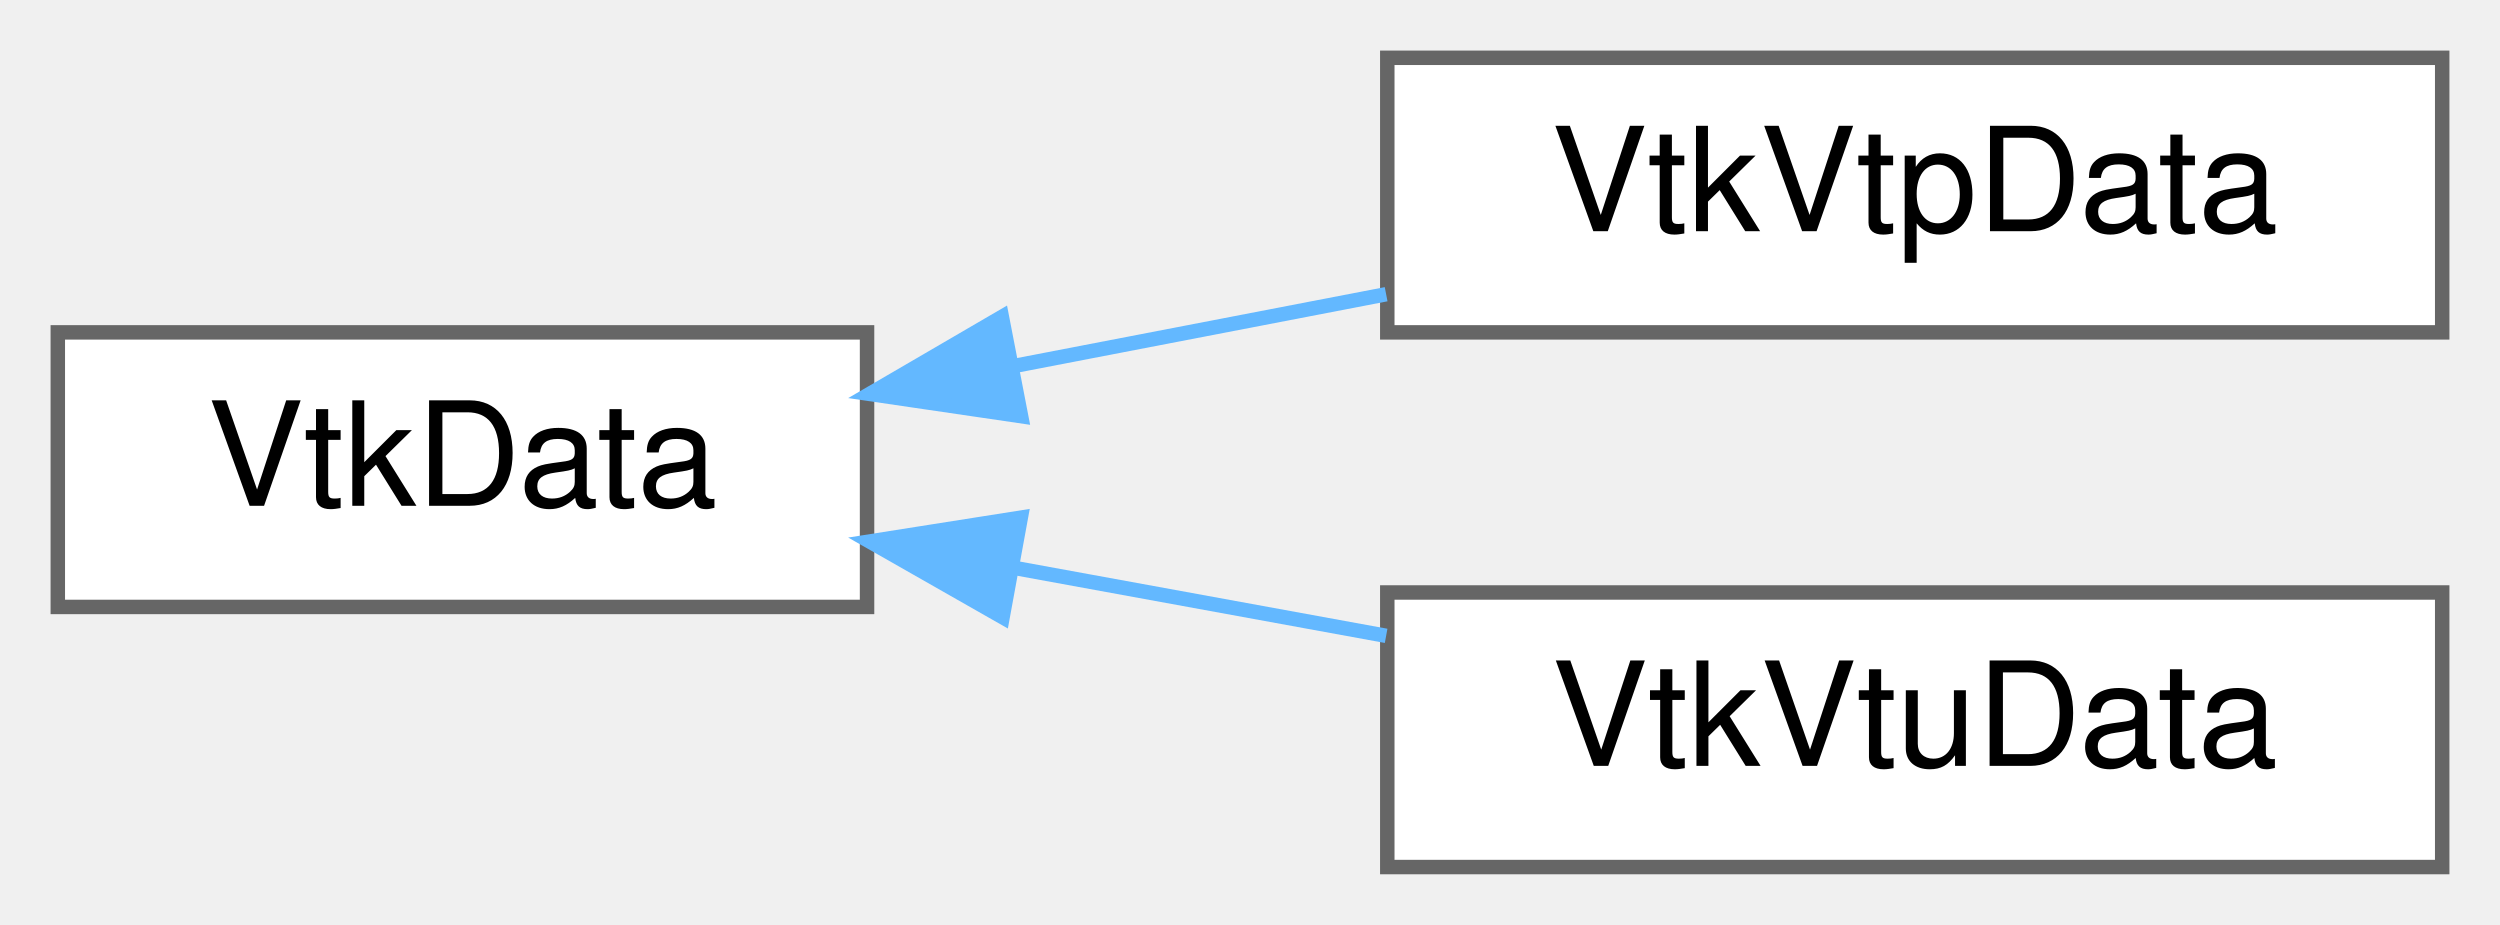
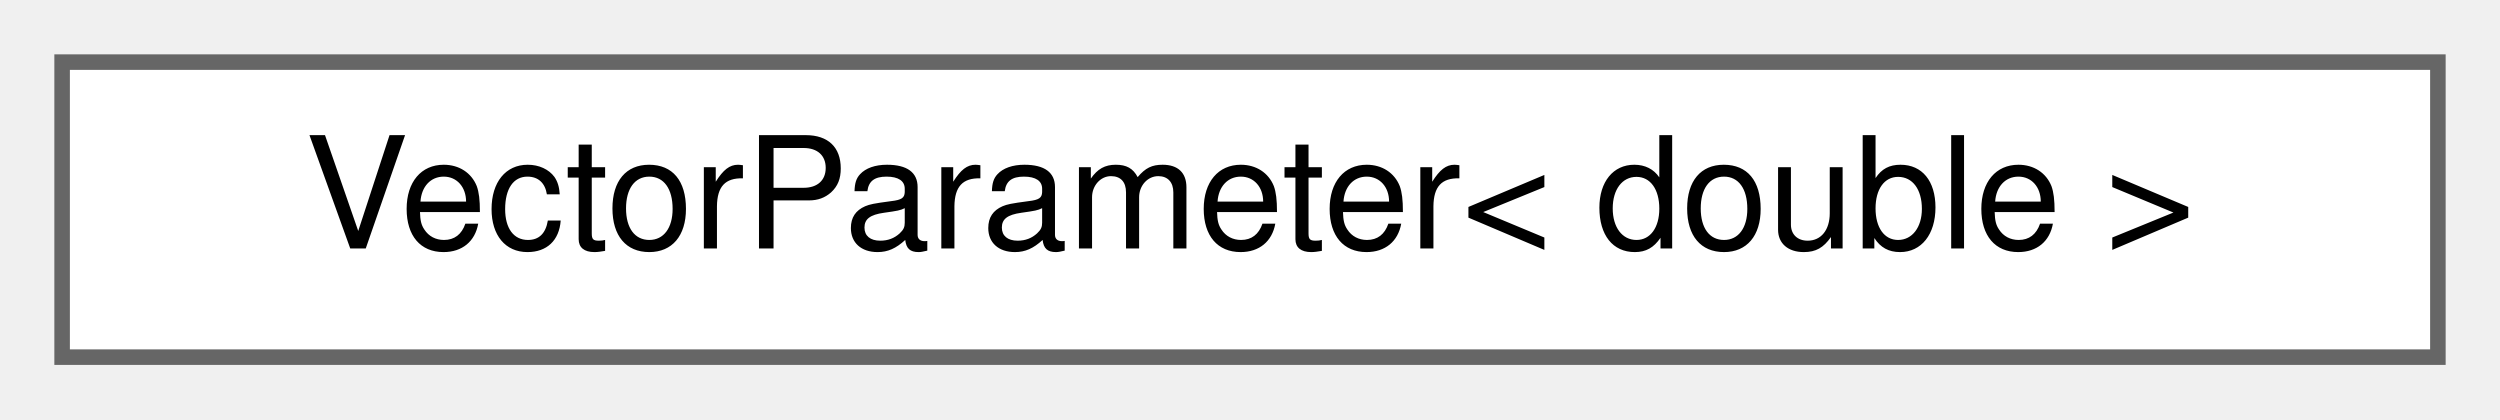
- <svg xmlns="http://www.w3.org/2000/svg" xmlns:xlink="http://www.w3.org/1999/xlink" width="173pt" height="64pt" viewBox="0.00 0.00 173.00 64.00">
-   <g id="graph0" class="graph" transform="scale(1 1) rotate(0) translate(4 60)">
+ <svg xmlns="http://www.w3.org/2000/svg" xmlns:xlink="http://www.w3.org/1999/xlink" width="161pt" height="27pt" viewBox="0.00 0.00 161.00 27.00">
+   <g id="graph0" class="graph" transform="scale(1 1) rotate(0) translate(4 23)">
    <g id="Node000000" class="node">
      <g id="a_Node000000">
-         <a xlink:href="class_vtk_data.html" target="_top" xlink:title=" ">
-           <polygon fill="white" stroke="#666666" points="56,-37 0,-37 0,-18 56,-18 56,-37" />
-           <text text-anchor="middle" x="28" y="-25" font-family="Helvetica,sans-Serif" font-size="10.00">VtkData</text>
-         </a>
-       </g>
-     </g>
-     <g id="Node000001" class="node">
-       <g id="a_Node000001">
-         <a xlink:href="class_vtk_vtp_data.html" target="_top" xlink:title=" ">
-           <polygon fill="white" stroke="#666666" points="165,-56 92,-56 92,-37 165,-37 165,-56" />
-           <text text-anchor="middle" x="128.5" y="-44" font-family="Helvetica,sans-Serif" font-size="10.00">VtkVtpData</text>
-         </a>
-       </g>
-     </g>
-     <g id="edge109_Node000000_Node000001" class="edge">
-       <g id="a_edge109_Node000000_Node000001">
-         <a xlink:title=" ">
-           <path fill="none" stroke="#63b8ff" d="M66.15,-34.67C74.6,-36.3 83.54,-38.02 91.92,-39.64" />
-           <polygon fill="#63b8ff" stroke="#63b8ff" points="66.66,-31.2 56.18,-32.74 65.33,-38.07 66.66,-31.2" />
-         </a>
-       </g>
-     </g>
-     <g id="Node000002" class="node">
-       <g id="a_Node000002">
-         <a xlink:href="class_vtk_vtu_data.html" target="_top" xlink:title=" ">
-           <polygon fill="white" stroke="#666666" points="165,-19 92,-19 92,0 165,0 165,-19" />
-           <text text-anchor="middle" x="128.5" y="-7" font-family="Helvetica,sans-Serif" font-size="10.00">VtkVtuData</text>
-         </a>
-       </g>
-     </g>
-     <g id="edge110_Node000000_Node000002" class="edge">
-       <g id="a_edge110_Node000000_Node000002">
-         <a xlink:title=" ">
-           <path fill="none" stroke="#63b8ff" d="M66.15,-20.71C74.6,-19.17 83.54,-17.53 91.92,-16" />
-           <polygon fill="#63b8ff" stroke="#63b8ff" points="65.38,-17.29 56.18,-22.53 66.64,-24.18 65.38,-17.29" />
+         <a xlink:href="class_vector_parameter.html" target="_top" xlink:title=" ">
+           <polygon fill="white" stroke="#666666" points="153,-19 0,-19 0,0 153,0 153,-19" />
+           <text text-anchor="middle" x="76.5" y="-7" font-family="Helvetica,sans-Serif" font-size="10.00">VectorParameter&lt; double &gt;</text>
        </a>
      </g>
    </g>
  </g>
</svg>
